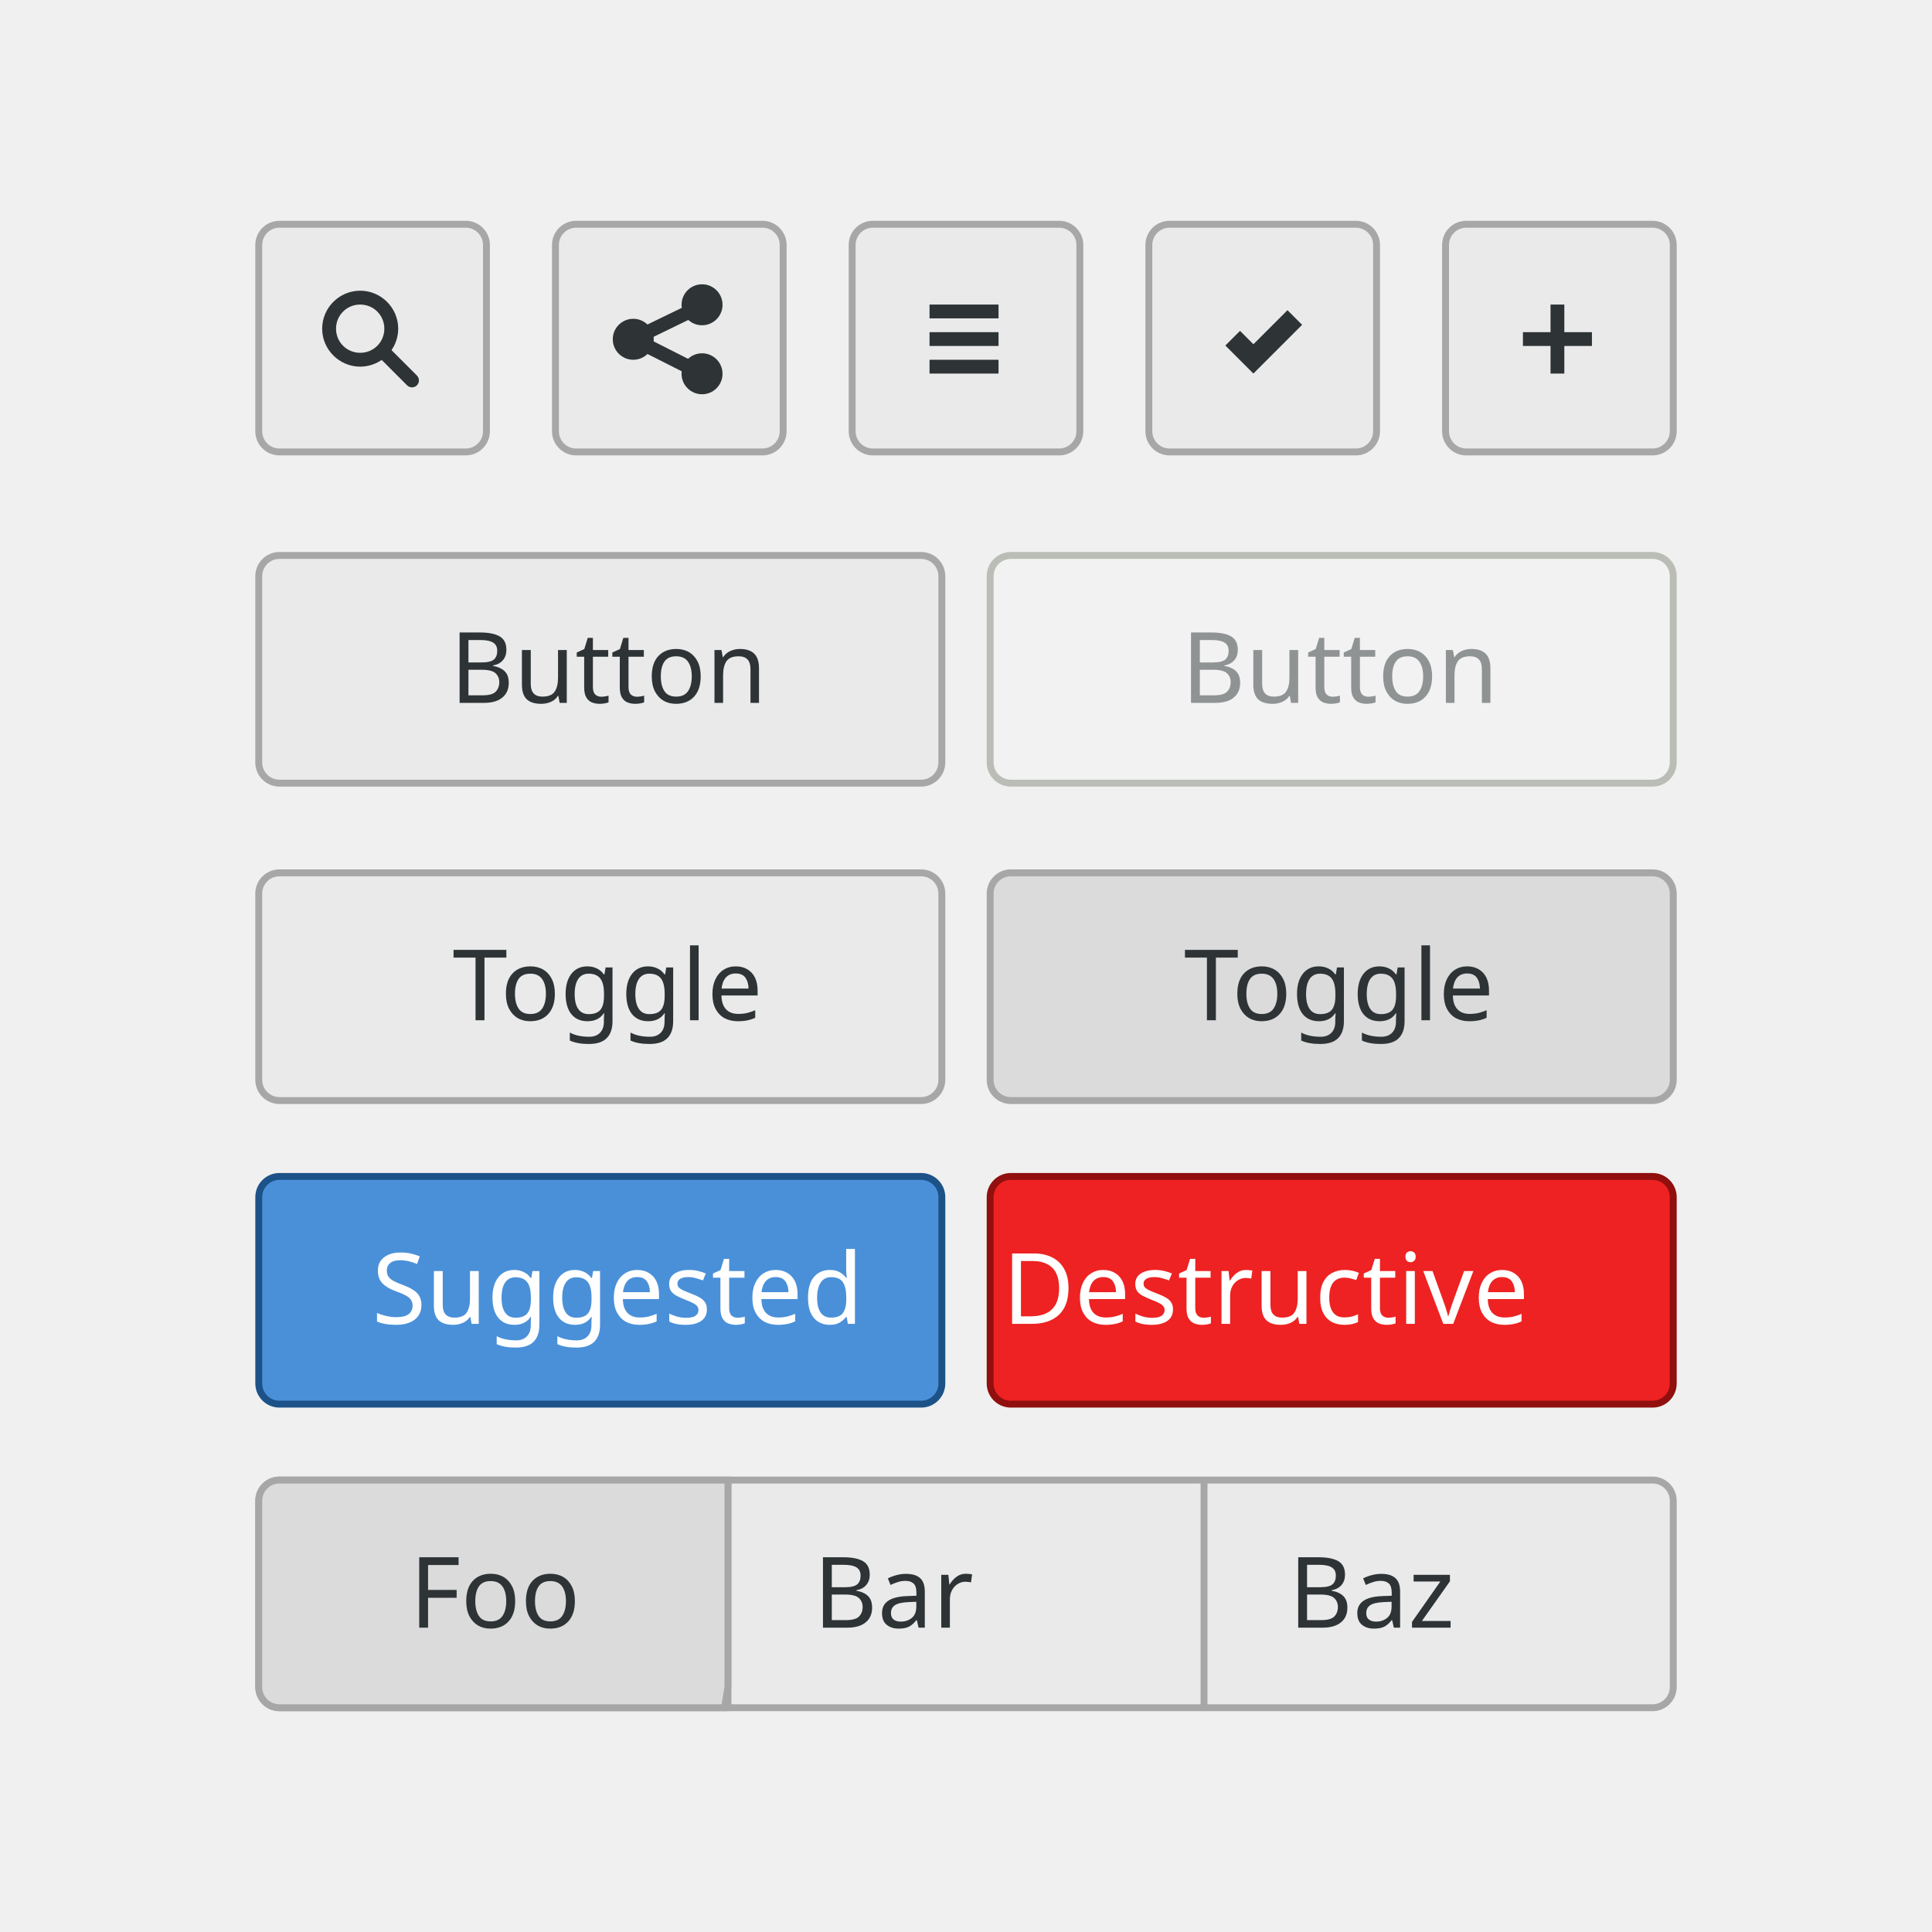
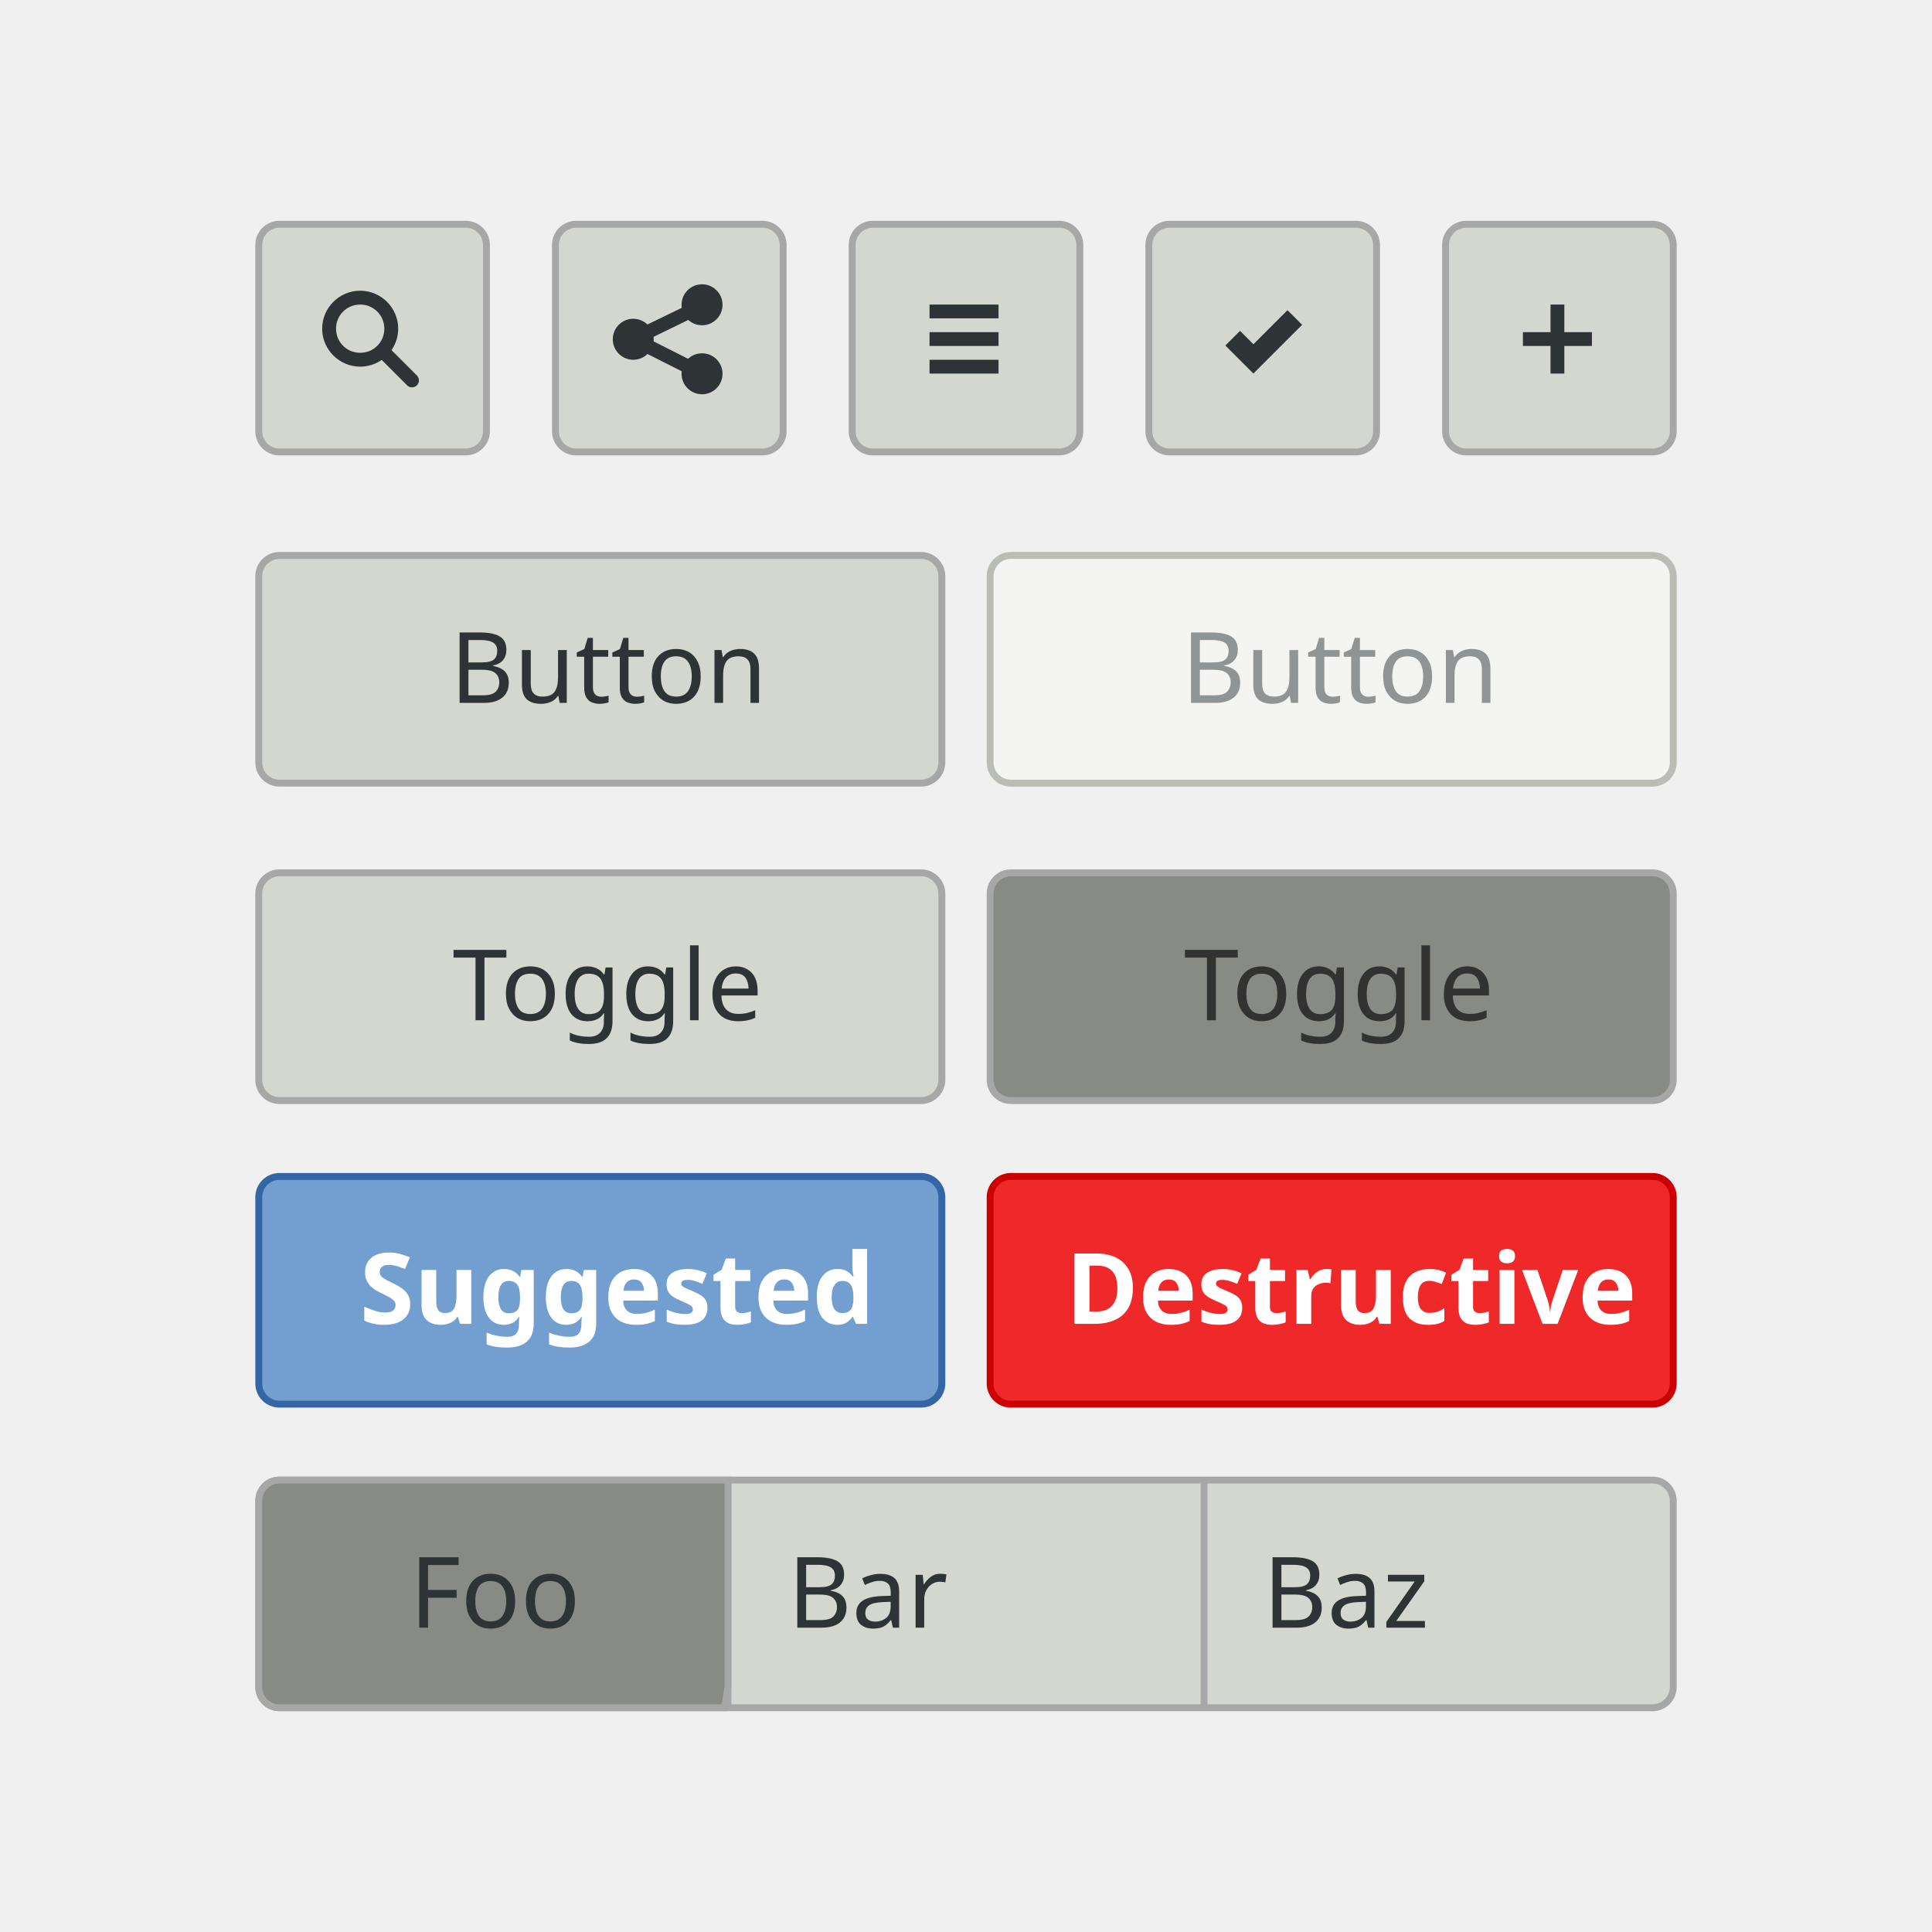
<svg xmlns="http://www.w3.org/2000/svg" width="280" height="280" id="svg11709" version="1.1">
  <defs id="defs11711" />
  <g id="layer1" transform="translate(0,-772.3622)">
-     <rect style="color:#000000;display:inline;overflow:visible;visibility:visible;fill:#eaeaea;fill-opacity:1;fill-rule:nonzero;stroke:#a7a7a7;stroke-width:1;stroke-linecap:butt;stroke-linejoin:miter;stroke-miterlimit:4;stroke-dasharray:none;stroke-dashoffset:0;stroke-opacity:1;marker:none;enable-background:accumulate" id="rect11743" width="99" height="33" x="37.5" y="852.862" rx="3" ry="3" />
-     <text xml:space="preserve" style="font-style:normal;font-variant:normal;font-weight:normal;font-stretch:normal;font-size:14.3px;line-height:125%;font-family:Cantarell;-inkscape-font-specification:Cantarell;letter-spacing:0px;word-spacing:0px;display:inline;fill:#2e3436;fill-opacity:1;stroke:none;" x="65.219" y="874.228" id="text11745">
-       <tspan id="tspan11747" x="65.219" y="874.228">Button</tspan>
-     </text>
-     <rect ry="3" rx="3" y="852.862" x="143.5" height="33" width="99" id="rect11749" style="color:#000000;display:inline;overflow:visible;visibility:visible;fill:#f2f2f2;fill-opacity:1;fill-rule:nonzero;stroke:#babdb6;stroke-width:1;stroke-linecap:butt;stroke-linejoin:miter;stroke-miterlimit:4;stroke-dasharray:none;stroke-dashoffset:0;stroke-opacity:1;marker:none;enable-background:new" />
-     <text id="text11751" y="874.228" x="171.219" style="font-style:normal;font-variant:normal;font-weight:normal;font-stretch:normal;font-size:14.3px;line-height:125%;font-family:Cantarell;-inkscape-font-specification:Cantarell;letter-spacing:0px;word-spacing:0px;display:inline;opacity:0.5;fill:#2e3436;fill-opacity:1;stroke:none" xml:space="preserve">
-       <tspan y="874.228" x="171.219" id="tspan11753">Button</tspan>
-     </text>
-     <rect ry="3" rx="3" y="898.862" x="37.5" height="33" width="99" id="rect11755" style="color:#000000;display:inline;overflow:visible;visibility:visible;fill:#eaeaea;fill-opacity:1;fill-rule:nonzero;stroke:#a7a7a7;stroke-width:1;stroke-linecap:butt;stroke-linejoin:miter;stroke-miterlimit:4;stroke-dasharray:none;stroke-dashoffset:0;stroke-opacity:1;marker:none;enable-background:accumulate" />
-     <text id="text11757" y="920.228" x="65.589" style="font-style:normal;font-variant:normal;font-weight:normal;font-stretch:normal;font-size:14.3px;line-height:125%;font-family:Cantarell;-inkscape-font-specification:Cantarell;letter-spacing:0px;word-spacing:0px;display:inline;fill:#2e3436;fill-opacity:1;stroke:none;" xml:space="preserve">
-       <tspan y="920.228" x="65.589" id="tspan11759">Toggle</tspan>
-     </text>
-     <rect style="color:#000000;display:inline;overflow:visible;visibility:visible;fill:#dbdbdb;fill-opacity:1;fill-rule:nonzero;stroke:#a7a7a7;stroke-width:1;stroke-linecap:butt;stroke-linejoin:miter;stroke-miterlimit:4;stroke-dasharray:none;stroke-dashoffset:0;stroke-opacity:1;marker:none;enable-background:new" id="rect11761" width="99" height="33" x="143.5" y="898.862" rx="3" ry="3" />
-     <text xml:space="preserve" style="color:#000000;font-style:normal;font-variant:normal;font-weight:normal;font-stretch:normal;font-size:14.3px;line-height:125%;font-family:Cantarell;-inkscape-font-specification:Cantarell;text-indent:0;text-align:start;text-decoration:none;text-decoration-line:none;letter-spacing:0px;word-spacing:0px;text-transform:none;direction:ltr;block-progression:tb;writing-mode:lr-tb;baseline-shift:baseline;text-anchor:start;display:inline;overflow:visible;visibility:visible;fill:#2e3436;fill-opacity:1;fill-rule:nonzero;stroke:none;marker:none;enable-background:new;" x="171.589" y="920.228" id="text11763">
-       <tspan id="tspan11765" x="171.589" y="920.228">Toggle</tspan>
-     </text>
-     <rect style="color:#000000;display:inline;overflow:visible;visibility:visible;fill:#4a90d9;fill-opacity:1;fill-rule:nonzero;stroke:#1c5288;stroke-width:1;stroke-linecap:butt;stroke-linejoin:miter;stroke-miterlimit:4;stroke-dasharray:none;stroke-dashoffset:0;stroke-opacity:1;marker:none;enable-background:accumulate" id="rect11767" width="99" height="33" x="37.501" y="942.862" rx="3" ry="3" />
-     <g transform="translate(-4026.587,2705.14)" id="g11769" style="fill:#ffffff">
-       <text id="text11771" y="-1740.912" x="4080.493" style="font-style:normal;font-variant:normal;font-weight:normal;font-stretch:normal;font-size:14.3px;line-height:125%;font-family:Cantarell;-inkscape-font-specification:Cantarell;letter-spacing:0px;word-spacing:0px;display:inline;fill:#ffffff;fill-opacity:1;stroke:none" xml:space="preserve">
-         <tspan y="-1740.912" x="4080.493" id="tspan11773">Suggested</tspan>
+     <g transform="translate(-3906,2985)" id="g11741">
+       <rect ry="3" rx="3" y="-2132.138" x="3943.5" height="33" width="99" id="rect11743" style="color:#000000;fill:#d3d7cf;fill-opacity:1;fill-rule:nonzero;stroke:#a7a7a7;stroke-width:1;stroke-linecap:butt;stroke-linejoin:miter;stroke-miterlimit:4;stroke-opacity:1;stroke-dasharray:none;stroke-dashoffset:0;marker:none;visibility:visible;display:inline;overflow:visible;enable-background:accumulate" />
+       <text id="text11745" y="-2110.772" x="3971.219" style="font-size:14.3px;font-style:normal;font-variant:normal;font-weight:normal;font-stretch:normal;line-height:125%;letter-spacing:0px;word-spacing:0px;fill:#2e3436;fill-opacity:1;stroke:none;display:inline;font-family:Cantarell;-inkscape-font-specification:Cantarell" xml:space="preserve">
+         <tspan y="-2110.772" x="3971.219" id="tspan11747">Button</tspan>
+       </text>
+       <rect style="color:#000000;fill:#f4f4f2;fill-opacity:1;fill-rule:nonzero;stroke:#babdb6;stroke-width:1;stroke-linecap:butt;stroke-linejoin:miter;stroke-miterlimit:4;stroke-opacity:1;stroke-dasharray:none;stroke-dashoffset:0;marker:none;visibility:visible;display:inline;overflow:visible;enable-background:new" id="rect11749" width="99" height="33" x="4049.5" y="-2132.138" rx="3" ry="3" />
+       <text xml:space="preserve" style="font-size:14.3px;font-style:normal;font-variant:normal;font-weight:normal;font-stretch:normal;line-height:125%;letter-spacing:0px;word-spacing:0px;opacity:0.5;fill:#2e3436;fill-opacity:1;stroke:none;display:inline;font-family:Cantarell;-inkscape-font-specification:Cantarell" x="4077.219" y="-2110.772" id="text11751">
+         <tspan id="tspan11753" x="4077.219" y="-2110.772">Button</tspan>
+       </text>
+       <rect style="color:#000000;fill:#d3d7cf;fill-opacity:1;fill-rule:nonzero;stroke:#a7a7a7;stroke-width:1;stroke-linecap:butt;stroke-linejoin:miter;stroke-miterlimit:4;stroke-opacity:1;stroke-dasharray:none;stroke-dashoffset:0;marker:none;visibility:visible;display:inline;overflow:visible;enable-background:accumulate" id="rect11755" width="99" height="33" x="3943.5" y="-2086.138" rx="3" ry="3" />
+       <text xml:space="preserve" style="font-size:14.3px;font-style:normal;font-variant:normal;font-weight:normal;font-stretch:normal;line-height:125%;letter-spacing:0px;word-spacing:0px;fill:#2e3436;fill-opacity:1;stroke:none;display:inline;font-family:Cantarell;-inkscape-font-specification:Cantarell" x="3971.589" y="-2064.772" id="text11757">
+         <tspan id="tspan11759" x="3971.589" y="-2064.772">Toggle</tspan>
+       </text>
+       <rect ry="3" rx="3" y="-2086.138" x="4049.5" height="33" width="99" id="rect11761" style="color:#000000;fill:#888a85;fill-opacity:1;fill-rule:nonzero;stroke:#a7a7a7;stroke-width:1;stroke-linecap:butt;stroke-linejoin:miter;stroke-miterlimit:4;stroke-opacity:1;stroke-dasharray:none;stroke-dashoffset:0;marker:none;visibility:visible;display:inline;overflow:visible;enable-background:new" />
+       <text id="text11763" y="-2064.772" x="4077.589" style="font-size:14.3px;font-style:normal;font-variant:normal;font-weight:normal;font-stretch:normal;text-indent:0;text-align:start;text-decoration:none;line-height:125%;letter-spacing:0px;word-spacing:0px;text-transform:none;direction:ltr;block-progression:tb;writing-mode:lr-tb;text-anchor:start;baseline-shift:baseline;color:#000000;fill:#323232;fill-opacity:1;fill-rule:nonzero;stroke:none;marker:none;visibility:visible;display:inline;overflow:visible;enable-background:new;font-family:Cantarell;-inkscape-font-specification:Cantarell" xml:space="preserve">
+         <tspan y="-2064.772" x="4077.589" id="tspan11765">Toggle</tspan>
+       </text>
+       <rect ry="3" rx="3" y="-2042.138" x="3943.501" height="33" width="99" id="rect11767" style="color:#000000;fill:#729fcf;fill-opacity:1;fill-rule:nonzero;stroke:#3465a4;stroke-width:1;stroke-linecap:butt;stroke-linejoin:miter;stroke-miterlimit:4;stroke-opacity:1;stroke-dasharray:none;stroke-dashoffset:0;marker:none;visibility:visible;display:inline;overflow:visible;enable-background:accumulate" />
+       <g id="g11769" transform="translate(-122.3517,-279.8602)">
+         <text xml:space="preserve" style="font-size:14.3px;font-style:normal;font-variant:normal;font-weight:bold;font-stretch:normal;line-height:125%;letter-spacing:0px;word-spacing:0px;fill:#ffffff;fill-opacity:1;stroke:none;display:inline;font-family:Cantarell;-inkscape-font-specification:Cantarell Bold" x="4080.493" y="-1740.912" id="text11771">
+           <tspan id="tspan11773" x="4080.493" y="-1740.912">Suggested</tspan>
+         </text>
+       </g>
+       <rect style="color:#000000;fill:#ef2929;fill-opacity:1;fill-rule:nonzero;stroke:#cc0000;stroke-width:1;stroke-linecap:butt;stroke-linejoin:miter;stroke-miterlimit:4;stroke-opacity:1;stroke-dasharray:none;stroke-dashoffset:0;marker:none;visibility:visible;display:inline;overflow:visible;enable-background:new" id="rect11775" width="99" height="33" x="4049.5" y="-2042.138" rx="3" ry="3" />
+       <text xml:space="preserve" style="font-size:14.3px;font-style:normal;font-variant:normal;font-weight:bold;font-stretch:normal;text-indent:0;text-align:start;text-decoration:none;line-height:125%;letter-spacing:0px;word-spacing:0px;text-transform:none;direction:ltr;block-progression:tb;writing-mode:lr-tb;text-anchor:start;baseline-shift:baseline;color:#000000;fill:#ffffff;fill-opacity:1;fill-rule:nonzero;stroke:none;marker:none;visibility:visible;display:inline;overflow:visible;enable-background:new;font-family:Cantarell;-inkscape-font-specification:Cantarell Bold" x="4060.439" y="-2020.772" id="text11777">
+         <tspan id="tspan11779" x="4060.439" y="-2020.772">Destructive</tspan>
+       </text>
+       <g id="g11781" transform="translate(-120,-300)">
+         <rect ry="3" rx="3" y="-1880.138" x="4063.5" height="33" width="33" id="rect11783" style="color:#000000;fill:#d3d7cf;fill-opacity:1;fill-rule:nonzero;stroke:#a7a7a7;stroke-width:1;stroke-linecap:butt;stroke-linejoin:miter;stroke-miterlimit:4;stroke-opacity:1;stroke-dasharray:none;stroke-dashoffset:0;marker:none;visibility:visible;display:inline;overflow:visible;enable-background:accumulate" />
+         <g style="fill:#2e3436" transform="translate(4071.693,-1871.535)" id="g11785">
+           <g transform="translate(-140.0002,-645.9688)" id="g11787" style="fill:#2e3436;display:inline" />
+           <g style="fill:#2e3436" transform="translate(-140.0002,-645.9688)" id="g11789" />
+           <g style="fill:#2e3436" transform="translate(-140.0002,-645.9688)" id="g11791" />
+           <g style="fill:#2e3436" transform="translate(-140.0002,-645.9688)" id="g11793">
+             <path d="m 146.508,646.996 c -3.029,0 -5.511,2.479 -5.511,5.504 0,3.025 2.482,5.504 5.511,5.504 3.029,0 5.511,-2.479 5.511,-5.504 0,-3.025 -2.482,-5.504 -5.511,-5.504 z m 0,2.009 c 1.947,0 3.5,1.55 3.5,3.496 0,1.945 -1.552,3.496 -3.5,3.496 -1.947,0 -3.5,-1.55 -3.5,-3.496 0,-1.945 1.552,-3.496 3.5,-3.496 z" id="path11795" style="font-size:medium;font-style:normal;font-variant:normal;font-weight:normal;font-stretch:normal;text-indent:0;text-align:start;text-decoration:none;line-height:normal;letter-spacing:normal;word-spacing:normal;text-transform:none;direction:ltr;block-progression:tb;writing-mode:lr-tb;text-anchor:start;baseline-shift:baseline;color:#000000;fill:#2e3436;fill-opacity:1;stroke:none;stroke-width:1.555;marker:none;visibility:visible;display:inline;overflow:visible;enable-background:new;font-family:Sans;-inkscape-font-specification:Sans" />
+             <path d="m 149.812,655 a 1,1 0 0 0 -0.5,1.719 l 4,4 a 1.005,1.005 0 1 0 1.406,-1.438 l -4,-4 A 1,1 0 0 0 149.812,655 z" id="path11797" style="font-size:medium;font-style:normal;font-variant:normal;font-weight:normal;font-stretch:normal;text-indent:0;text-align:start;text-decoration:none;line-height:normal;letter-spacing:normal;word-spacing:normal;text-transform:none;direction:ltr;block-progression:tb;writing-mode:lr-tb;text-anchor:start;baseline-shift:baseline;color:#000000;fill:#2e3436;fill-opacity:1;stroke:none;stroke-width:2;marker:none;visibility:visible;display:inline;overflow:visible;enable-background:new;font-family:Sans;-inkscape-font-specification:Sans" />
+           </g>
+           <g style="fill:#2e3436" transform="translate(-140.0002,-645.9688)" id="g11799" />
+           <g style="fill:#2e3436" transform="translate(-140.0002,-645.9688)" id="g11801" />
+           <g transform="translate(-140.0002,-645.9688)" id="g11803" style="fill:#2e3436;display:inline" />
+           <g transform="translate(-140.0002,-645.9688)" id="g11805" style="fill:#2e3436;display:inline" />
+         </g>
+       </g>
+       <g id="g11807" transform="translate(-117,-300)">
+         <rect ry="3" rx="3" y="-1880.138" x="4103.5" height="33" width="33" id="rect11809" style="color:#000000;fill:#d3d7cf;fill-opacity:1;fill-rule:nonzero;stroke:#a7a7a7;stroke-width:1;stroke-linecap:butt;stroke-linejoin:miter;stroke-miterlimit:4;stroke-opacity:1;stroke-dasharray:none;stroke-dashoffset:0;marker:none;visibility:visible;display:inline;overflow:visible;enable-background:accumulate" />
+         <g style="fill:#2e3436" transform="translate(4111.777,-1871.436)" id="g11811">
+           <g id="g11813" style="fill:#2e3436;display:inline" transform="translate(-63.0002,-667)" />
+           <g style="fill:#2e3436" id="g11815" transform="translate(-63.0002,-667)" />
+           <g style="fill:#2e3436" id="g11817" transform="translate(-63.0002,-667)">
+             <path d="m 291,178.031 c 0,1.087 -0.881,1.969 -1.969,1.969 -1.087,0 -1.969,-0.881 -1.969,-1.969 0,-1.087 0.881,-1.969 1.969,-1.969 1.087,0 1.969,0.881 1.969,1.969 z" id="path11819" style="color:#000000;fill:#2e3436;fill-opacity:1;fill-rule:nonzero;stroke:none;stroke-width:1;marker:none;visibility:visible;display:inline;overflow:visible;enable-background:new" transform="matrix(1.507937,0,0,1.507937,-369.8404,406.5089)" />
+             <path d="m 291,178.031 c 0,1.087 -0.881,1.969 -1.969,1.969 -1.087,0 -1.969,-0.881 -1.969,-1.969 0,-1.087 0.881,-1.969 1.969,-1.969 1.087,0 1.969,0.881 1.969,1.969 z" id="path11821" style="color:#000000;fill:#2e3436;fill-opacity:1;fill-rule:nonzero;stroke:none;stroke-width:1;marker:none;visibility:visible;display:inline;overflow:visible;enable-background:new" transform="matrix(1.507937,0,0,1.507937,-359.8718,411.5089)" />
+             <path d="m 291,178.031 c 0,1.087 -0.881,1.969 -1.969,1.969 -1.087,0 -1.969,-0.881 -1.969,-1.969 0,-1.087 0.881,-1.969 1.969,-1.969 1.087,0 1.969,0.881 1.969,1.969 z" id="path11823" style="color:#000000;fill:#2e3436;fill-opacity:1;fill-rule:nonzero;stroke:none;stroke-width:1;marker:none;visibility:visible;display:inline;overflow:visible;enable-background:new" transform="matrix(1.507937,0,0,1.507937,-359.8718,401.5089)" />
+             <path d="m 75.625,669.156 -10.062,4.875 -1.812,0.906 1.812,0.906 10.031,5.062 0.906,-1.812 -8.219,-4.156 8.219,-4 -0.875,-1.781 z" id="path11825" style="font-size:medium;font-style:normal;font-variant:normal;font-weight:normal;font-stretch:normal;text-indent:0;text-align:start;text-decoration:none;line-height:normal;letter-spacing:normal;word-spacing:normal;text-transform:none;direction:ltr;block-progression:tb;writing-mode:lr-tb;text-anchor:start;baseline-shift:baseline;color:#000000;fill:#2e3436;fill-opacity:1;stroke:none;stroke-width:2;marker:none;visibility:visible;display:inline;overflow:visible;enable-background:accumulate;font-family:Sans;-inkscape-font-specification:Sans" />
+           </g>
+           <g style="fill:#2e3436" id="g11827" transform="translate(-63.0002,-667)" />
+           <g style="fill:#2e3436" id="g11829" transform="translate(-63.0002,-667)" />
+           <g id="g11831" style="fill:#2e3436;display:inline" transform="translate(-63.0002,-667)" />
+           <g id="g11833" style="fill:#2e3436;display:inline" transform="translate(-63.0002,-667)" />
+           <g id="g11835" style="fill:#2e3436;display:inline" transform="translate(-63.0002,-667)" />
+           <g id="g11837" style="fill:#2e3436;display:inline" transform="translate(-63.0002,-667)" />
+         </g>
+       </g>
+       <g id="g11839" transform="translate(-114,-300)">
+         <rect style="color:#000000;fill:#d3d7cf;fill-opacity:1;fill-rule:nonzero;stroke:#a7a7a7;stroke-width:1;stroke-linecap:butt;stroke-linejoin:miter;stroke-miterlimit:4;stroke-opacity:1;stroke-dasharray:none;stroke-dashoffset:0;marker:none;visibility:visible;display:inline;overflow:visible;enable-background:accumulate" id="rect11841" width="33" height="33" x="4143.5" y="-1880.138" rx="3" ry="3" />
+         <g style="fill:#2e3436" transform="translate(4151.715,-1871.498)" id="g11843">
+           <g id="g11845" style="fill:#2e3436;display:inline" transform="translate(-61.0002,-949)" />
+           <g id="g11847" style="fill:#2e3436;display:inline" transform="translate(-61.0002,-949)" />
+           <g style="fill:#2e3436" id="g11850" transform="translate(-61.0002,-949)" />
+           <g id="g11852" style="fill:#2e3436;display:inline" transform="translate(-61.0002,-949)" />
+           <g style="fill:#2e3436" id="g11854" transform="translate(-61.0002,-949)" />
+           <g id="g11856" style="fill:#2e3436;display:inline" transform="translate(-61.0002,-949)" />
+           <g id="g11858" style="fill:#2e3436;display:inline" transform="translate(-61.0002,-949)" />
+           <g id="g11860" style="fill:#2e3436;display:inline" transform="translate(-61.0002,-949)" />
+           <g id="g11862" style="fill:#2e3436;display:inline" transform="translate(-61.0002,-949)">
+             <rect height="2" id="rect11864" style="color:#bebebe;fill:#2e3436;fill-opacity:1;stroke:none;stroke-width:1;marker:none;visibility:visible;display:inline;overflow:visible" width="10" x="64" y="952" />
+             <rect height="2" id="rect11866" style="color:#bebebe;fill:#2e3436;fill-opacity:1;stroke:none;stroke-width:1;marker:none;visibility:visible;display:inline;overflow:visible" width="10" x="64" y="956" />
+             <rect height="2" id="rect11868" style="color:#bebebe;fill:#2e3436;fill-opacity:1;stroke:none;stroke-width:1;marker:none;visibility:visible;display:inline;overflow:visible" width="10" x="64" y="960" />
+           </g>
+         </g>
+       </g>
+       <g id="g11870" transform="translate(-113,-300)">
+         <rect style="color:#000000;fill:#d3d7cf;fill-opacity:1;fill-rule:nonzero;stroke:#a7a7a7;stroke-width:1;stroke-linecap:butt;stroke-linejoin:miter;stroke-miterlimit:4;stroke-opacity:1;stroke-dasharray:none;stroke-dashoffset:0;marker:none;visibility:visible;display:inline;overflow:visible;enable-background:accumulate" id="rect11872" width="33" height="33" x="4185.5" y="-1880.138" rx="3" ry="3" />
+         <g style="fill:#2e3436" transform="translate(4193.653,-1871.623)" id="g11874">
+           <g transform="translate(-61.00066,-787)" id="g11876" style="fill:#2e3436;display:inline" />
+           <g style="fill:#2e3436" transform="translate(-61.00066,-787)" id="g11878" />
+           <g style="fill:#2e3436" transform="translate(-61.00066,-787)" id="g11880" />
+           <g style="fill:#2e3436" transform="translate(-61.00066,-787)" id="g11882" />
+           <g style="fill:#2e3436" transform="translate(-61.00066,-787)" id="g11884" />
+           <g transform="translate(-61.00066,-787)" id="g11886" style="fill:#2e3436;display:inline" />
+           <g transform="translate(-61.00066,-787)" id="g11888" style="fill:#2e3436;display:inline" />
+           <g transform="translate(-61.00066,-787)" id="g11890" style="fill:#2e3436;display:inline" />
+           <g transform="translate(-61.00066,-787)" id="g11892" style="fill:#2e3436;display:inline">
+             <path d="M 72.938,790.938 68,795.875 l -1.938,-1.938 -2.125,2.125 3,3 1.062,1.062 1.062,-1.062 6,-6 -2.125,-2.125 z" id="path11894" style="font-size:medium;font-style:normal;font-variant:normal;font-weight:normal;font-stretch:normal;text-indent:0;text-align:start;text-decoration:none;line-height:normal;letter-spacing:normal;word-spacing:normal;text-transform:none;direction:ltr;block-progression:tb;writing-mode:lr-tb;text-anchor:start;baseline-shift:baseline;color:#000000;fill:#2e3436;fill-opacity:1;stroke:none;stroke-width:3;marker:none;visibility:visible;display:inline;overflow:visible;enable-background:accumulate;font-family:Sans;-inkscape-font-specification:Sans" />
+           </g>
+         </g>
+       </g>
+       <g id="g11896" transform="translate(-110.2852,-293.8602)">
+         <rect ry="3" rx="3" y="-1886.278" x="4225.785" height="33" width="33" id="rect11898" style="color:#000000;fill:#d3d7cf;fill-opacity:1;fill-rule:nonzero;stroke:#a7a7a7;stroke-width:1;stroke-linecap:butt;stroke-linejoin:miter;stroke-miterlimit:4;stroke-opacity:1;stroke-dasharray:none;stroke-dashoffset:0;marker:none;visibility:visible;display:inline;overflow:visible;enable-background:accumulate" />
+         <g style="fill:#2e3436" transform="translate(4234,-1877.638)" id="g11900">
+           <g transform="translate(-60.0002,-726)" id="g11902" style="fill:#2e3436;display:inline" />
+           <g style="fill:#2e3436" transform="translate(-60.0002,-726)" id="g11904" />
+           <g style="fill:#2e3436" transform="translate(-60.0002,-726)" id="g11906" />
+           <g style="fill:#2e3436" transform="translate(-60.0002,-726)" id="g11908">
+             <path d="m 67,729 0,4 -4,0 0,2 4,0 0,4 2,0 0,-4 4,0 0,-2 -4,0 0,-4 -2,0 z" id="path11910" style="color:#bebebe;fill:#2e3436;fill-opacity:1;stroke:none;stroke-width:1;marker:none;visibility:visible;display:inline;overflow:visible" />
+           </g>
+           <g style="fill:#2e3436" transform="translate(-60.0002,-726)" id="g11912" />
+           <g style="fill:#2e3436" transform="translate(-60.0002,-726)" id="g11914" />
+           <g transform="translate(-60.0002,-726)" id="g11916" style="fill:#2e3436;display:inline" />
+           <g transform="translate(-60.0002,-726)" id="g11918" style="fill:#2e3436;display:inline" />
+         </g>
+       </g>
+       <rect style="color:#000000;fill:#d3d7cf;fill-opacity:1;fill-rule:nonzero;stroke:#a7a7a7;stroke-width:1;stroke-linecap:butt;stroke-linejoin:miter;stroke-miterlimit:4;stroke-opacity:1;stroke-dasharray:none;stroke-dashoffset:0;marker:none;visibility:visible;display:inline;overflow:visible;enable-background:accumulate" id="rect11920" width="205" height="33" x="3943.5" y="-1998.138" rx="3" ry="3" />
+       <path id="path11922" d="m 4080.5,-1998.138 0,32.75" style="fill:none;stroke:#a7a7a7;stroke-width:1px;stroke-linecap:butt;stroke-linejoin:miter;stroke-opacity:1" />
+       <path style="fill:none;stroke:#a7a7a7;stroke-width:1px;stroke-linecap:butt;stroke-linejoin:miter;stroke-opacity:1" d="m 4011.5,-1998.138 0,32.75" id="path11924" />
+       <path style="color:#000000;fill:#888a85;fill-opacity:1;fill-rule:nonzero;stroke:#a7a7a7;stroke-width:1;stroke-linecap:butt;stroke-linejoin:miter;stroke-miterlimit:4;stroke-opacity:1;stroke-dashoffset:0;marker:none;visibility:visible;display:inline;overflow:visible;enable-background:accumulate" d="m 3946.5,-1998.138 65,0 0,3 0,27 -0.5,3 -64.5,0 c -1.662,0 -3,-1.338 -3,-3 l 0,-27 c 0,-1.662 1.338,-3 3,-3 z" id="path11926" />
+       <text xml:space="preserve" style="font-size:14.3px;font-style:normal;font-variant:normal;font-weight:normal;font-stretch:normal;line-height:125%;letter-spacing:0px;word-spacing:0px;fill:#2e3436;fill-opacity:1;stroke:none;display:inline;font-family:Cantarell;-inkscape-font-specification:Cantarell" x="3965.369" y="-1976.747" id="text11928">
+         <tspan id="tspan11930" x="3965.369" y="-1976.747">Foo</tspan>
+       </text>
+       <text id="text11932" y="-1976.747" x="4044.785" style="font-size:14.3px;font-style:normal;font-variant:normal;font-weight:normal;font-stretch:normal;text-align:center;line-height:125%;letter-spacing:0px;word-spacing:0px;text-anchor:middle;fill:#2e3436;fill-opacity:1;stroke:none;display:inline;font-family:Cantarell;-inkscape-font-specification:Cantarell" xml:space="preserve">
+         <tspan y="-1976.747" x="4044.785" id="tspan11934">Bar</tspan>
+       </text>
+       <text xml:space="preserve" style="font-size:14.3px;font-style:normal;font-variant:normal;font-weight:normal;font-stretch:normal;text-align:center;line-height:125%;letter-spacing:0px;word-spacing:0px;text-anchor:middle;fill:#2e3436;fill-opacity:1;stroke:none;display:inline;font-family:Cantarell;-inkscape-font-specification:Cantarell" x="4114.072" y="-1976.747" id="text11936">
+         <tspan id="tspan11938" x="4114.072" y="-1976.747">Baz</tspan>
      </text>
    </g>
-     <rect ry="3" rx="3" y="942.862" x="143.5" height="33" width="99" id="rect11775" style="color:#000000;display:inline;overflow:visible;visibility:visible;fill:#ee2222;fill-opacity:1;fill-rule:nonzero;stroke:#910f0f;stroke-width:1;stroke-linecap:butt;stroke-linejoin:miter;stroke-miterlimit:4;stroke-dasharray:none;stroke-dashoffset:0;stroke-opacity:1;marker:none;enable-background:new" />
-     <text id="text11777" y="964.228" x="192.741" style="color:#000000;font-style:normal;font-variant:normal;font-weight:normal;font-stretch:normal;font-size:14.3px;line-height:125%;font-family:Cantarell;-inkscape-font-specification:Cantarell;text-indent:0;text-align:center;text-decoration:none;text-decoration-line:none;letter-spacing:0px;word-spacing:0px;text-transform:none;direction:ltr;block-progression:tb;writing-mode:lr-tb;baseline-shift:baseline;text-anchor:middle;display:inline;overflow:visible;visibility:visible;fill:#ffffff;fill-opacity:1;fill-rule:nonzero;stroke:none;marker:none;enable-background:new" xml:space="preserve">
-       <tspan y="964.228" x="192.741" id="tspan11779">Destructive</tspan>
-     </text>
-     <rect ry="3" rx="3" y="804.862" x="37.5" height="33" width="33" id="rect11783" style="color:#000000;display:inline;overflow:visible;visibility:visible;fill:#eaeaea;fill-opacity:1;fill-rule:nonzero;stroke:#a7a7a7;stroke-width:1;stroke-linecap:butt;stroke-linejoin:miter;stroke-miterlimit:4;stroke-dasharray:none;stroke-dashoffset:0;stroke-opacity:1;marker:none;enable-background:accumulate" />
-     <g style="fill:#2e3436;fill-opacity:1" transform="translate(45.6935,813.4651)" id="g11785">
-       <g transform="translate(-140.0002,-645.9688)" id="g11787" style="display:inline;fill:#2e3436;fill-opacity:1" />
-       <g style="fill:#2e3436;fill-opacity:1" transform="translate(-140.0002,-645.9688)" id="g11789" />
-       <g style="fill:#2e3436;fill-opacity:1" transform="translate(-140.0002,-645.9688)" id="g11791" />
-       <g style="fill:#2e3436;fill-opacity:1" transform="translate(-140.0002,-645.9688)" id="g11793">
-         <path d="m 146.508,646.996 c -3.029,0 -5.511,2.479 -5.511,5.504 0,3.025 2.482,5.504 5.511,5.504 3.029,0 5.511,-2.479 5.511,-5.504 0,-3.025 -2.482,-5.504 -5.511,-5.504 z m 0,2.009 c 1.947,0 3.5,1.55 3.5,3.496 0,1.945 -1.552,3.496 -3.5,3.496 -1.947,0 -3.5,-1.55 -3.5,-3.496 0,-1.945 1.552,-3.496 3.5,-3.496 z" id="path11795" style="color:#000000;font-style:normal;font-variant:normal;font-weight:normal;font-stretch:normal;font-size:medium;line-height:normal;font-family:Sans;-inkscape-font-specification:Sans;text-indent:0;text-align:start;text-decoration:none;text-decoration-line:none;letter-spacing:normal;word-spacing:normal;text-transform:none;direction:ltr;block-progression:tb;writing-mode:lr-tb;baseline-shift:baseline;text-anchor:start;display:inline;overflow:visible;visibility:visible;fill:#2e3436;fill-opacity:1;stroke:none;stroke-width:1.555;marker:none;enable-background:new" />
-         <path d="m 149.812,655 a 1,1 0 0 0 -0.5,1.719 l 4,4 a 1.005,1.005 0 1 0 1.406,-1.438 l -4,-4 A 1,1 0 0 0 149.812,655 Z" id="path11797" style="color:#000000;font-style:normal;font-variant:normal;font-weight:normal;font-stretch:normal;font-size:medium;line-height:normal;font-family:Sans;-inkscape-font-specification:Sans;text-indent:0;text-align:start;text-decoration:none;text-decoration-line:none;letter-spacing:normal;word-spacing:normal;text-transform:none;direction:ltr;block-progression:tb;writing-mode:lr-tb;baseline-shift:baseline;text-anchor:start;display:inline;overflow:visible;visibility:visible;fill:#2e3436;fill-opacity:1;stroke:none;stroke-width:2;marker:none;enable-background:new" />
-       </g>
-       <g style="fill:#2e3436;fill-opacity:1" transform="translate(-140.0002,-645.9688)" id="g11799" />
-       <g style="fill:#2e3436;fill-opacity:1" transform="translate(-140.0002,-645.9688)" id="g11801" />
-       <g transform="translate(-140.0002,-645.9688)" id="g11803" style="display:inline;fill:#2e3436;fill-opacity:1" />
-       <g transform="translate(-140.0002,-645.9688)" id="g11805" style="display:inline;fill:#2e3436;fill-opacity:1" />
-     </g>
-     <rect ry="3" rx="3" y="804.862" x="80.5" height="33" width="33" id="rect11809" style="color:#000000;display:inline;overflow:visible;visibility:visible;fill:#eaeaea;fill-opacity:1;fill-rule:nonzero;stroke:#a7a7a7;stroke-width:1;stroke-linecap:butt;stroke-linejoin:miter;stroke-miterlimit:4;stroke-dasharray:none;stroke-dashoffset:0;stroke-opacity:1;marker:none;enable-background:accumulate" />
-     <g style="fill:#2e3436;fill-opacity:1" transform="translate(88.7771,813.5645)" id="g11811">
-       <g id="g11813" style="display:inline;fill:#2e3436;fill-opacity:1" transform="translate(-63.0002,-667)" />
-       <g style="fill:#2e3436;fill-opacity:1" id="g11815" transform="translate(-63.0002,-667)" />
-       <g style="fill:#2e3436;fill-opacity:1" id="g11817" transform="translate(-63.0002,-667)">
-         <circle id="path11819" style="color:#000000;display:inline;overflow:visible;visibility:visible;fill:#2e3436;fill-opacity:1;fill-rule:nonzero;stroke:none;stroke-width:1;marker:none;enable-background:new" transform="matrix(1.507937,0,0,1.507937,-369.8404,406.5089)" cx="289.031" cy="178.031" r="1.969" />
-         <circle id="path11821" style="color:#000000;display:inline;overflow:visible;visibility:visible;fill:#2e3436;fill-opacity:1;fill-rule:nonzero;stroke:none;stroke-width:1;marker:none;enable-background:new" transform="matrix(1.507937,0,0,1.507937,-359.8718,411.5089)" cx="289.031" cy="178.031" r="1.969" />
-         <circle id="path11823" style="color:#000000;display:inline;overflow:visible;visibility:visible;fill:#2e3436;fill-opacity:1;fill-rule:nonzero;stroke:none;stroke-width:1;marker:none;enable-background:new" transform="matrix(1.507937,0,0,1.507937,-359.8718,401.5089)" cx="289.031" cy="178.031" r="1.969" />
-         <path d="m 75.625,669.156 -10.062,4.875 -1.812,0.906 1.812,0.906 10.031,5.062 0.906,-1.812 -8.219,-4.156 8.219,-4 -0.875,-1.781 z" id="path11825" style="color:#000000;font-style:normal;font-variant:normal;font-weight:normal;font-stretch:normal;font-size:medium;line-height:normal;font-family:Sans;-inkscape-font-specification:Sans;text-indent:0;text-align:start;text-decoration:none;text-decoration-line:none;letter-spacing:normal;word-spacing:normal;text-transform:none;direction:ltr;block-progression:tb;writing-mode:lr-tb;baseline-shift:baseline;text-anchor:start;display:inline;overflow:visible;visibility:visible;fill:#2e3436;fill-opacity:1;stroke:none;stroke-width:2;marker:none;enable-background:accumulate" />
-       </g>
-       <g style="fill:#2e3436;fill-opacity:1" id="g11827" transform="translate(-63.0002,-667)" />
-       <g style="fill:#2e3436;fill-opacity:1" id="g11829" transform="translate(-63.0002,-667)" />
-       <g id="g11831" style="display:inline;fill:#2e3436;fill-opacity:1" transform="translate(-63.0002,-667)" />
-       <g id="g11833" style="display:inline;fill:#2e3436;fill-opacity:1" transform="translate(-63.0002,-667)" />
-       <g id="g11835" style="display:inline;fill:#2e3436;fill-opacity:1" transform="translate(-63.0002,-667)" />
-       <g id="g11837" style="display:inline;fill:#2e3436;fill-opacity:1" transform="translate(-63.0002,-667)" />
-     </g>
-     <rect style="color:#000000;display:inline;overflow:visible;visibility:visible;fill:#eaeaea;fill-opacity:1;fill-rule:nonzero;stroke:#a7a7a7;stroke-width:1;stroke-linecap:butt;stroke-linejoin:miter;stroke-miterlimit:4;stroke-dasharray:none;stroke-dashoffset:0;stroke-opacity:1;marker:none;enable-background:accumulate" id="rect11841" width="33" height="33" x="123.5" y="804.862" rx="3" ry="3" />
-     <g style="fill:#2e3436;fill-opacity:1" transform="translate(131.7148,813.502)" id="g11843">
-       <g id="g11845" style="display:inline;fill:#2e3436;fill-opacity:1" transform="translate(-61.0002,-949)" />
-       <g id="g11847" style="display:inline;fill:#2e3436;fill-opacity:1" transform="translate(-61.0002,-949)" />
-       <g style="fill:#2e3436;fill-opacity:1" id="g11850" transform="translate(-61.0002,-949)" />
-       <g id="g11852" style="display:inline;fill:#2e3436;fill-opacity:1" transform="translate(-61.0002,-949)" />
-       <g style="fill:#2e3436;fill-opacity:1" id="g11854" transform="translate(-61.0002,-949)" />
-       <g id="g11856" style="display:inline;fill:#2e3436;fill-opacity:1" transform="translate(-61.0002,-949)" />
-       <g id="g11858" style="display:inline;fill:#2e3436;fill-opacity:1" transform="translate(-61.0002,-949)" />
-       <g id="g11860" style="display:inline;fill:#2e3436;fill-opacity:1" transform="translate(-61.0002,-949)" />
-       <g id="g11862" style="display:inline;fill:#2e3436;fill-opacity:1" transform="translate(-61.0002,-949)">
-         <rect height="2" id="rect11864" style="color:#bebebe;display:inline;overflow:visible;visibility:visible;fill:#2e3436;fill-opacity:1;stroke:none;stroke-width:1;marker:none" width="10" x="64" y="952" />
-         <rect height="2" id="rect11866" style="color:#bebebe;display:inline;overflow:visible;visibility:visible;fill:#2e3436;fill-opacity:1;stroke:none;stroke-width:1;marker:none" width="10" x="64" y="956" />
-         <rect height="2" id="rect11868" style="color:#bebebe;display:inline;overflow:visible;visibility:visible;fill:#2e3436;fill-opacity:1;stroke:none;stroke-width:1;marker:none" width="10" x="64" y="960" />
-       </g>
-     </g>
-     <rect style="color:#000000;display:inline;overflow:visible;visibility:visible;fill:#eaeaea;fill-opacity:1;fill-rule:nonzero;stroke:#a7a7a7;stroke-width:1;stroke-linecap:butt;stroke-linejoin:miter;stroke-miterlimit:4;stroke-dasharray:none;stroke-dashoffset:0;stroke-opacity:1;marker:none;enable-background:accumulate" id="rect11872" width="33" height="33" x="166.5" y="804.862" rx="3" ry="3" />
-     <g style="fill:#2e3436;fill-opacity:1" transform="translate(174.6528,813.377)" id="g11874">
-       <g transform="translate(-61.00066,-787)" id="g11876" style="display:inline;fill:#2e3436;fill-opacity:1" />
-       <g style="fill:#2e3436;fill-opacity:1" transform="translate(-61.00066,-787)" id="g11878" />
-       <g style="fill:#2e3436;fill-opacity:1" transform="translate(-61.00066,-787)" id="g11880" />
-       <g style="fill:#2e3436;fill-opacity:1" transform="translate(-61.00066,-787)" id="g11882" />
-       <g style="fill:#2e3436;fill-opacity:1" transform="translate(-61.00066,-787)" id="g11884" />
-       <g transform="translate(-61.00066,-787)" id="g11886" style="display:inline;fill:#2e3436;fill-opacity:1" />
-       <g transform="translate(-61.00066,-787)" id="g11888" style="display:inline;fill:#2e3436;fill-opacity:1" />
-       <g transform="translate(-61.00066,-787)" id="g11890" style="display:inline;fill:#2e3436;fill-opacity:1" />
-       <g transform="translate(-61.00066,-787)" id="g11892" style="display:inline;fill:#2e3436;fill-opacity:1">
-         <path d="M 72.938,790.938 68,795.875 l -1.938,-1.938 -2.125,2.125 3,3 1.062,1.062 1.062,-1.062 6,-6 -2.125,-2.125 z" id="path11894" style="color:#000000;font-style:normal;font-variant:normal;font-weight:normal;font-stretch:normal;font-size:medium;line-height:normal;font-family:Sans;-inkscape-font-specification:Sans;text-indent:0;text-align:start;text-decoration:none;text-decoration-line:none;letter-spacing:normal;word-spacing:normal;text-transform:none;direction:ltr;block-progression:tb;writing-mode:lr-tb;baseline-shift:baseline;text-anchor:start;display:inline;overflow:visible;visibility:visible;fill:#2e3436;fill-opacity:1;stroke:none;stroke-width:3;marker:none;enable-background:accumulate" />
-       </g>
-     </g>
-     <rect ry="3" rx="3" y="804.862" x="209.5" height="33" width="33" id="rect11898" style="color:#000000;display:inline;overflow:visible;visibility:visible;fill:#eaeaea;fill-opacity:1;fill-rule:nonzero;stroke:#a7a7a7;stroke-width:1;stroke-linecap:butt;stroke-linejoin:miter;stroke-miterlimit:4;stroke-dasharray:none;stroke-dashoffset:0;stroke-opacity:1;marker:none;enable-background:accumulate" />
-     <g style="fill:#2e3436;fill-opacity:1" transform="translate(217.7148,813.502)" id="g11900">
-       <g transform="translate(-60.0002,-726)" id="g11902" style="display:inline;fill:#2e3436;fill-opacity:1" />
-       <g style="fill:#2e3436;fill-opacity:1" transform="translate(-60.0002,-726)" id="g11904" />
-       <g style="fill:#2e3436;fill-opacity:1" transform="translate(-60.0002,-726)" id="g11906" />
-       <g style="fill:#2e3436;fill-opacity:1" transform="translate(-60.0002,-726)" id="g11908">
-         <path d="m 67,729 0,4 -4,0 0,2 4,0 0,4 2,0 0,-4 4,0 0,-2 -4,0 0,-4 -2,0 z" id="path11910" style="color:#bebebe;display:inline;overflow:visible;visibility:visible;fill:#2e3436;fill-opacity:1;stroke:none;stroke-width:1;marker:none" />
-       </g>
-       <g style="fill:#2e3436;fill-opacity:1" transform="translate(-60.0002,-726)" id="g11912" />
-       <g style="fill:#2e3436;fill-opacity:1" transform="translate(-60.0002,-726)" id="g11914" />
-       <g transform="translate(-60.0002,-726)" id="g11916" style="display:inline;fill:#2e3436;fill-opacity:1" />
-       <g transform="translate(-60.0002,-726)" id="g11918" style="display:inline;fill:#2e3436;fill-opacity:1" />
-     </g>
-     <rect ry="3" rx="3" y="986.862" x="37.5" height="33" width="205" id="rect11920" style="color:#000000;display:inline;overflow:visible;visibility:visible;fill:#eaeaea;fill-opacity:1;fill-rule:nonzero;stroke:#a7a7a7;stroke-width:1;stroke-linecap:butt;stroke-linejoin:miter;stroke-miterlimit:4;stroke-dasharray:none;stroke-dashoffset:0;stroke-opacity:1;marker:none;enable-background:accumulate" />
-     <path style="fill:none;stroke:#a7a7a7;stroke-width:1px;stroke-linecap:butt;stroke-linejoin:miter;stroke-opacity:1" d="m 174.5,986.862 0,32.75" id="path11922" />
-     <path id="path11924" d="m 105.5,986.862 0,32.75" style="fill:none;stroke:#a7a7a7;stroke-width:1px;stroke-linecap:butt;stroke-linejoin:miter;stroke-opacity:1" />
-     <path id="path11926" d="m 40.5,986.862 65,0 0,3 0,27 -0.5,3 -64.5,0 c -1.662,0 -3,-1.338 -3,-3 l 0,-27 c 0,-1.662 1.338,-3 3,-3 z" style="color:#000000;display:inline;overflow:visible;visibility:visible;fill:#dbdbdb;fill-opacity:1;fill-rule:nonzero;stroke:#a7a7a7;stroke-width:1;stroke-linecap:butt;stroke-linejoin:miter;stroke-miterlimit:4;stroke-dashoffset:0;stroke-opacity:1;marker:none;enable-background:accumulate" />
-     <text id="text11928" y="1008.253" x="59.369" style="font-style:normal;font-variant:normal;font-weight:normal;font-stretch:normal;font-size:14.3px;line-height:125%;font-family:Cantarell;-inkscape-font-specification:Cantarell;letter-spacing:0px;word-spacing:0px;display:inline;fill:#2e3436;fill-opacity:1;stroke:none;" xml:space="preserve">
-       <tspan y="1008.253" x="59.369" id="tspan11930">Foo</tspan>
-     </text>
-     <text xml:space="preserve" style="font-style:normal;font-variant:normal;font-weight:normal;font-stretch:normal;font-size:14.3px;line-height:125%;font-family:Cantarell;-inkscape-font-specification:Cantarell;text-align:center;letter-spacing:0px;word-spacing:0px;text-anchor:middle;display:inline;fill:#2e3436;fill-opacity:1;stroke:none;" x="138.785" y="1008.253" id="text11932">
-       <tspan id="tspan11934" x="138.785" y="1008.253">Bar</tspan>
-     </text>
-     <text id="text11936" y="1008.253" x="208.072" style="font-style:normal;font-variant:normal;font-weight:normal;font-stretch:normal;font-size:14.3px;line-height:125%;font-family:Cantarell;-inkscape-font-specification:Cantarell;text-align:center;letter-spacing:0px;word-spacing:0px;text-anchor:middle;display:inline;fill:#2e3436;fill-opacity:1;stroke:none;" xml:space="preserve">
-       <tspan y="1008.253" x="208.072" id="tspan11938">Baz</tspan>
-     </text>
  </g>
</svg>
